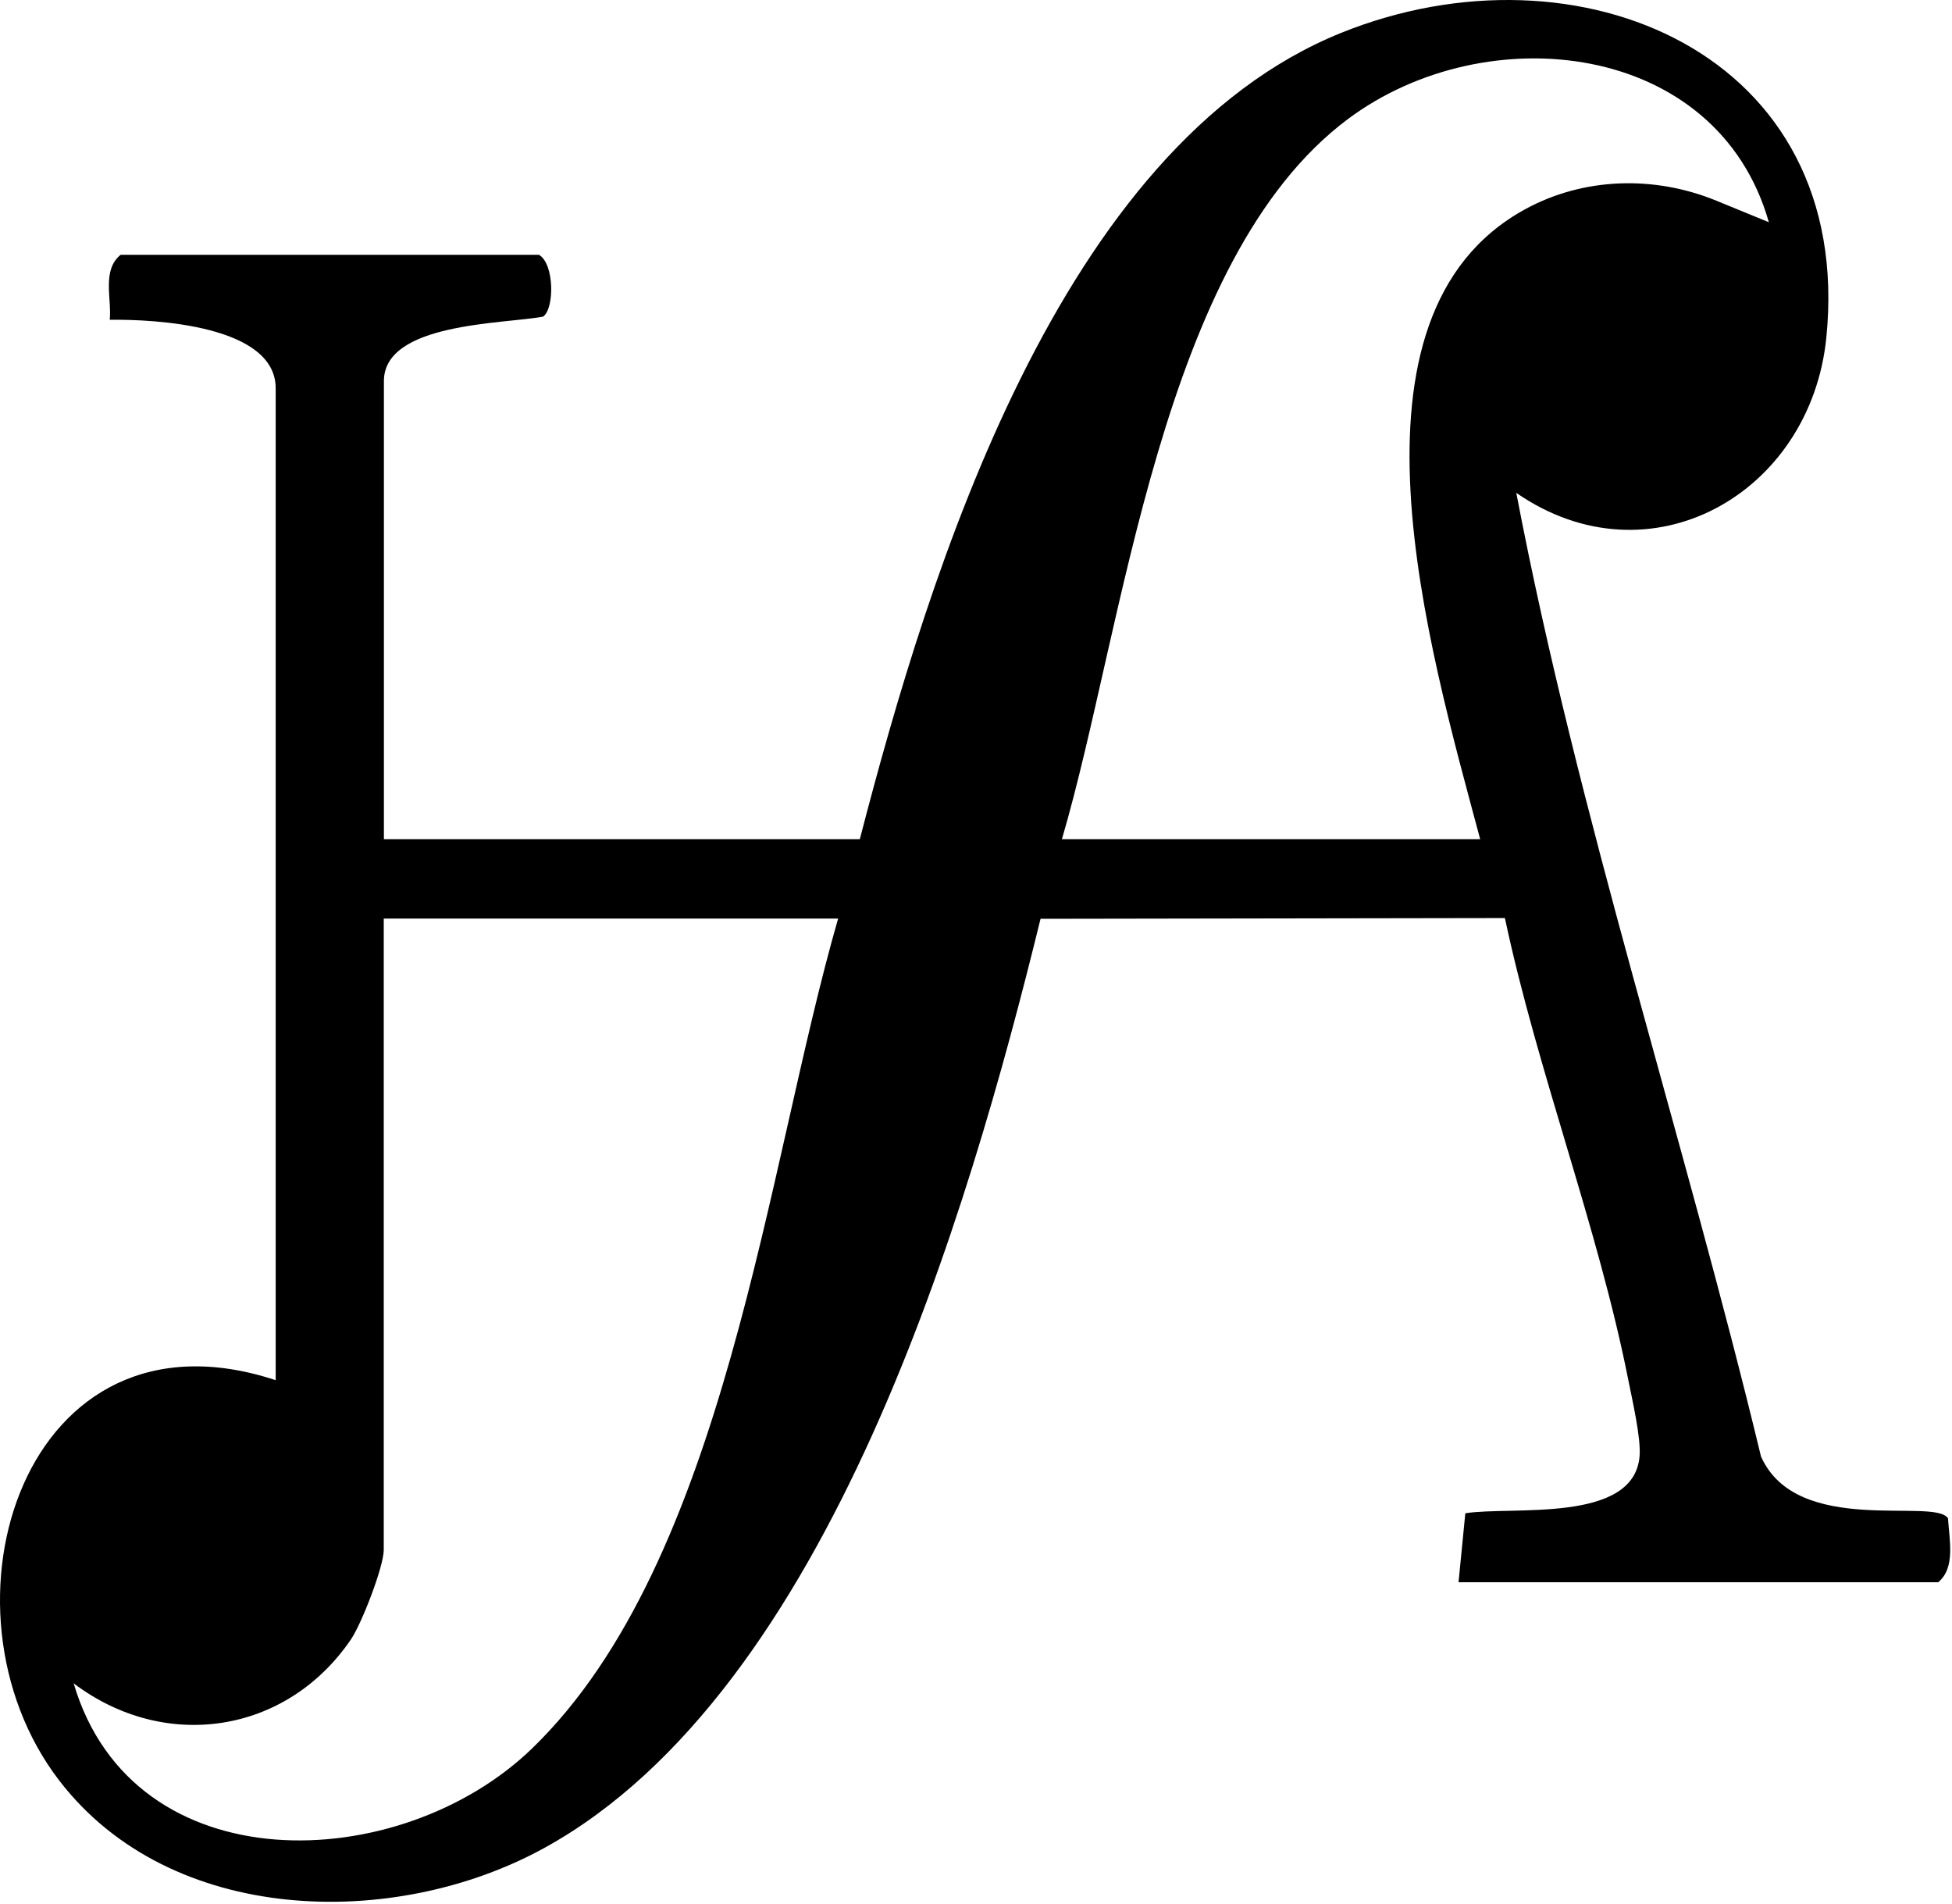
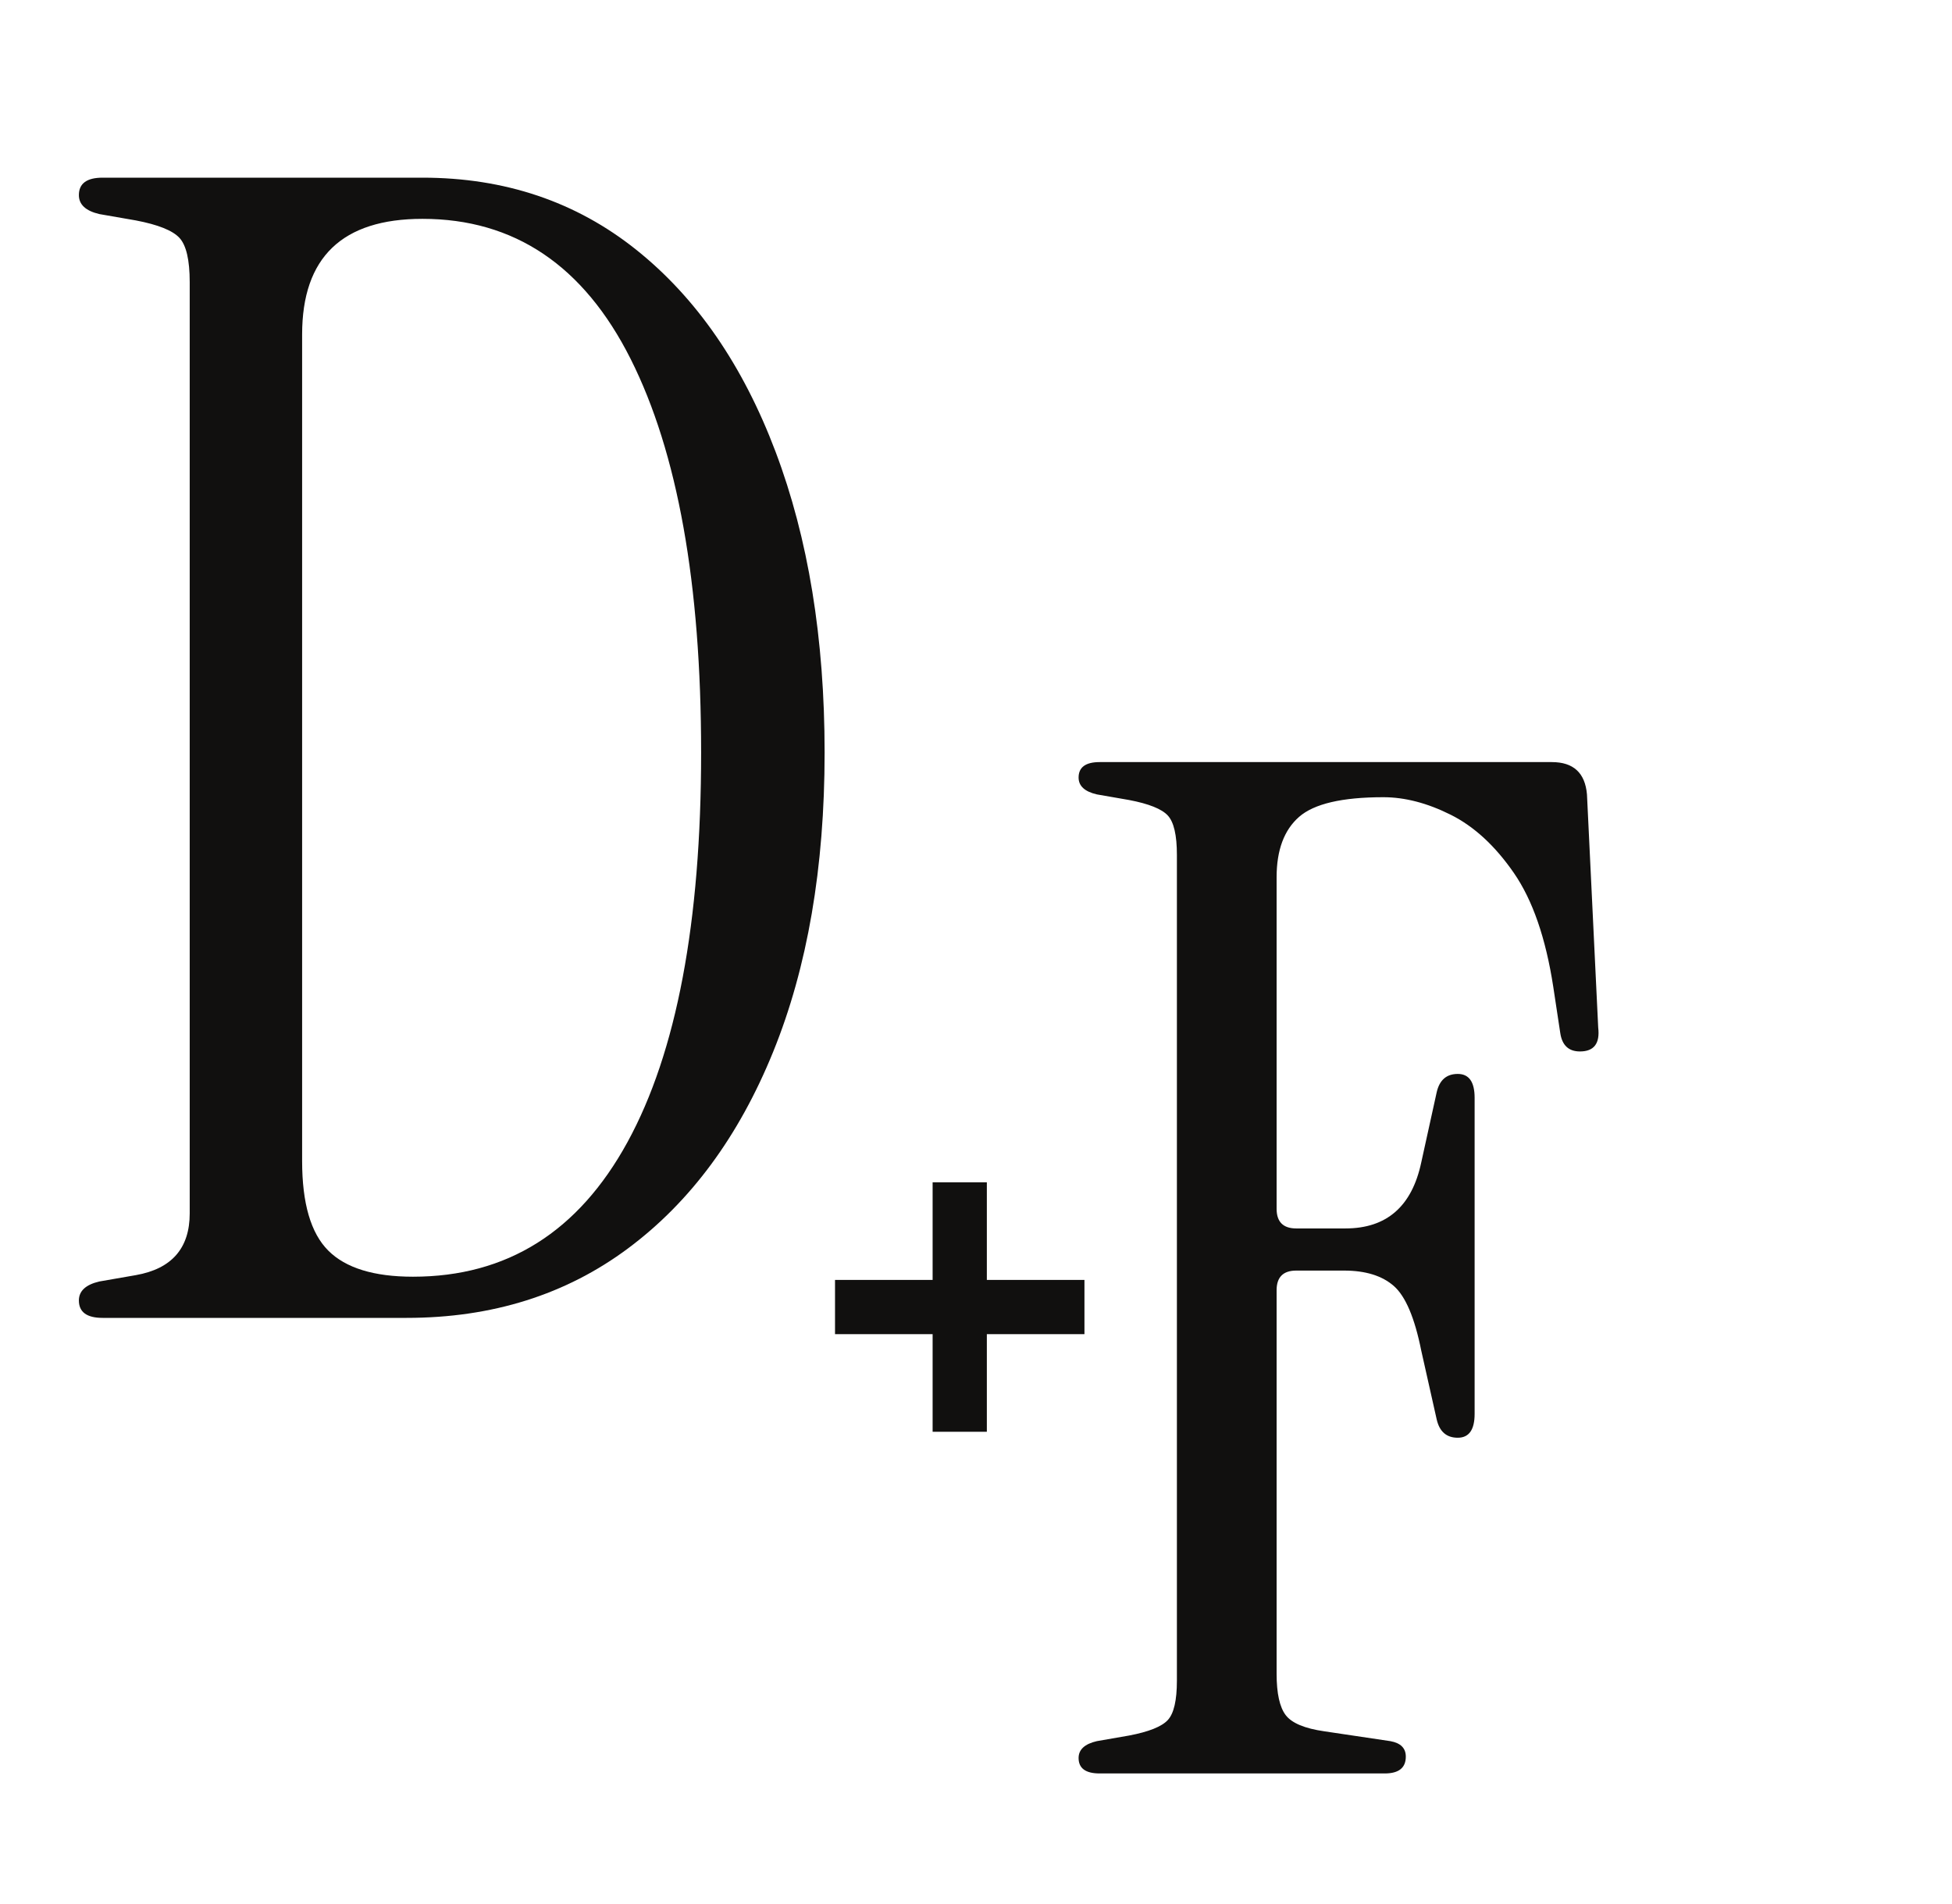
- <svg xmlns="http://www.w3.org/2000/svg" width="360" height="351" viewBox="0 0 360 351" fill="none">
-   <path d="M158.573 154.736C171.443 105.066 195.383 27.036 247.353 6.056C291.003 -11.554 342.093 9.856 336.823 62.266C333.923 91.056 304.263 107.916 279.643 90.876C291.073 150.766 310.463 209.196 324.773 268.556C331.413 283.456 356.803 276.026 359.263 279.966C359.483 283.826 360.713 289.056 357.453 291.746H268.993L270.243 279.026C278.753 277.666 301.383 280.996 302.383 268.476C302.653 265.096 301.033 258.156 300.303 254.456C294.743 226.356 283.533 197.486 277.543 169.276L191.903 169.416C178.543 223.906 152.863 311.806 100.463 340.696C72.713 355.996 31.453 355.036 10.933 328.316C-13.527 296.476 4.463 239.186 50.843 254.486V71.596C50.843 59.956 28.463 58.846 20.243 58.966C20.613 54.956 18.773 49.816 22.243 46.986H99.403C102.263 48.626 102.273 56.946 100.153 58.386C92.783 59.756 70.803 59.496 70.803 70.266V154.736H158.603H158.573ZM195.823 154.736H272.983C263.463 119.156 245.513 58.226 281.213 38.616C292.053 32.666 305.113 32.316 316.563 37.016L326.223 40.976C316.703 7.516 274.103 2.916 248.613 21.936C213.993 47.756 207.333 115.726 195.843 154.736H195.823ZM154.583 169.376H70.773V285.776C70.773 288.846 66.713 299.366 64.703 302.316C52.793 319.756 30.373 323.076 13.583 310.386C24.583 347.636 73.773 345.926 98.103 322.416C133.893 287.846 141.303 215.326 154.573 169.376H154.583Z" fill="black" />
+ <svg xmlns="http://www.w3.org/2000/svg" width="360" height="351" viewBox="0 0 360 351">
+   <g color="#11100f">
+     <g fill="currentColor" transform="translate(9 243) scale(0.292 -0.292)">
+       <path d="M34 0Q19 0 19 11Q19 20 32 23L55 27Q89 33 89 66L89 654Q89 675 82.5 682Q76 689 55 693L32 697Q19 700 19 709Q19 720 34 720L236 720Q314 720 371 674.5Q428 629 459 547Q490 465 490 357Q490 248 457.5 168Q425 88 366 44Q307 0 226 0ZM230 26Q319 26 365.5 111Q412 196 412 357Q412 517 367.5 605.5Q323 694 236 694Q160 694 160 621L160 99Q160 59 176.5 42.5Q193 26 230 26Z" transform="translate(0 0)" />
+     </g>
+     <g fill="currentColor" transform="translate(194 327) scale(0.259 -0.259)">
+       <path d="M34 0Q19 0 19 11Q19 20 32 23L55 27Q76 31 82.5 38Q89 45 89 66L89 654Q89 675 82.5 682Q76 689 55 693L32 697Q19 700 19 709Q19 720 34 720L356 720Q379 720 381 697L389 531Q391 514 376 514Q364 514 362 527L357 560Q349 612 329 641Q309 670 284 682.5Q259 695 236 695Q192 695 176 681Q160 667 160 638L160 402Q160 388 174 388L209 388Q253 388 263 435L274 485Q277 498 289 498Q301 498 301 481L301 256Q301 239 289 239Q277 239 274 252L263 301Q256 336 243.5 347Q231 358 208 358L174 358Q160 358 160 344L160 71Q160 50 166.5 41.5Q173 33 194 30L241 23Q252 21 252 12Q252 0 237 0Z" transform="translate(0 0)" />
+     </g>
+     <path d="M177 223v36m-18-18h36" stroke="currentColor" stroke-width="10" stroke-linecap="square" />
+   </g>
</svg>
